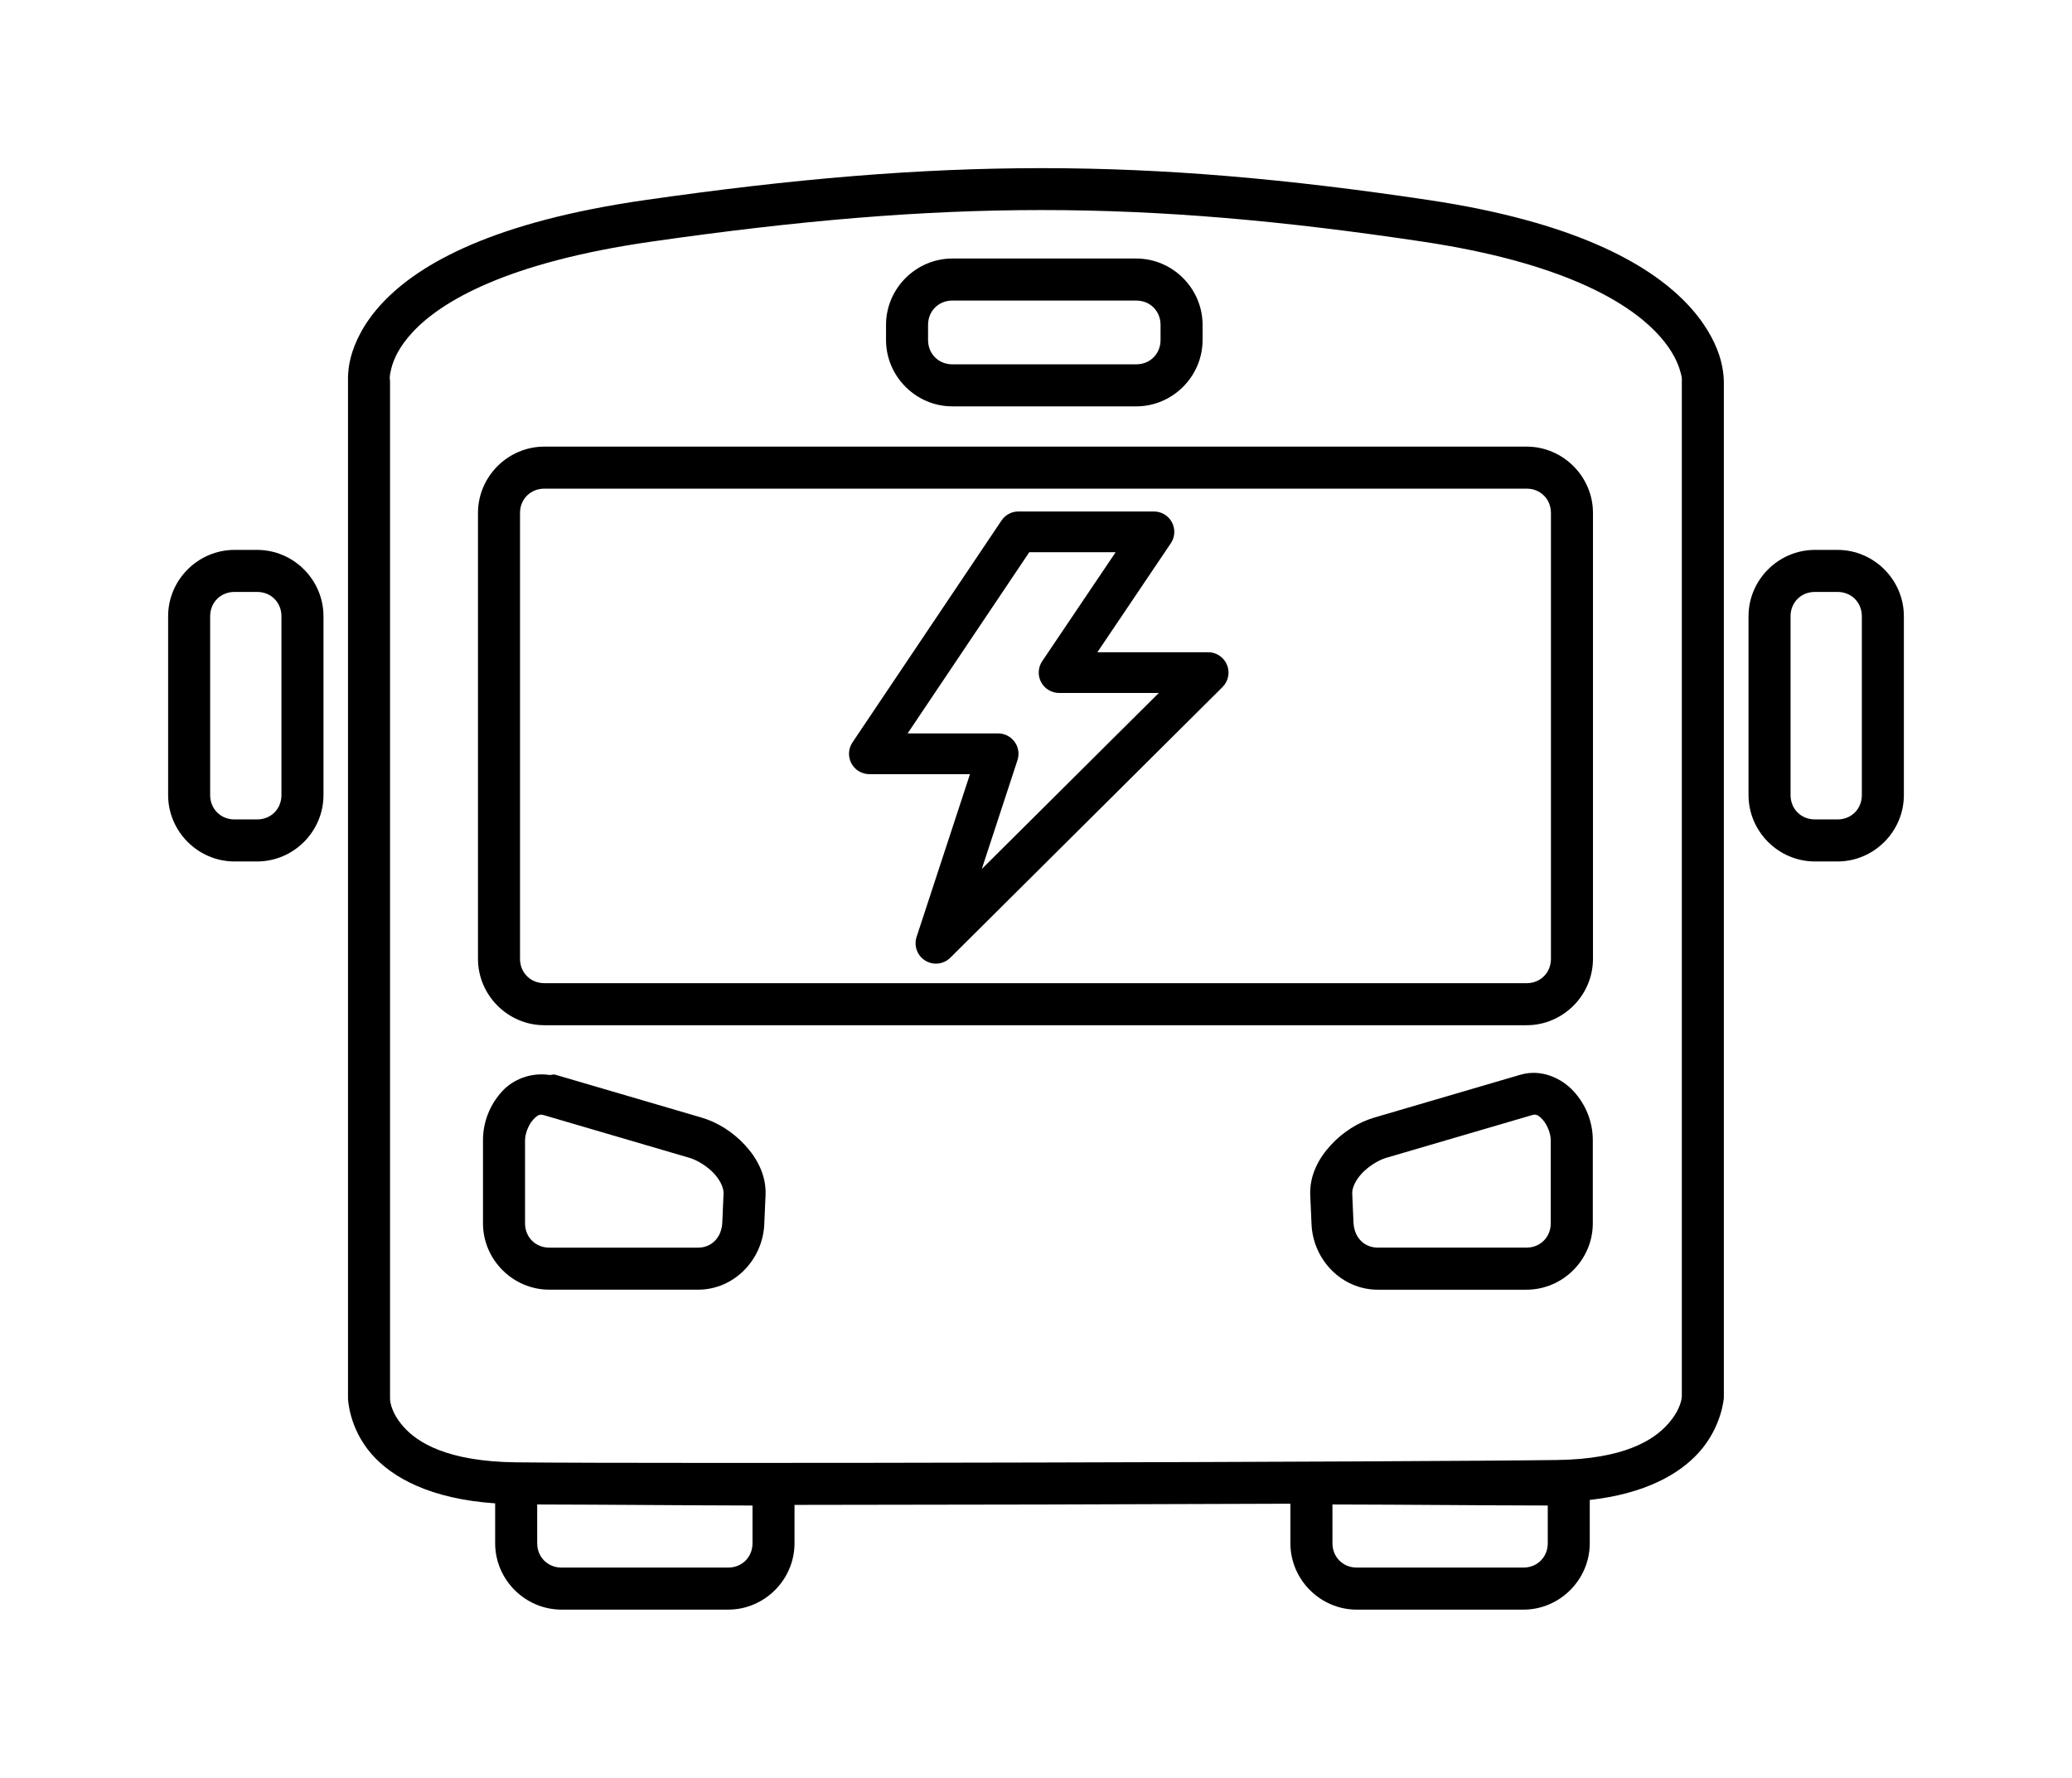
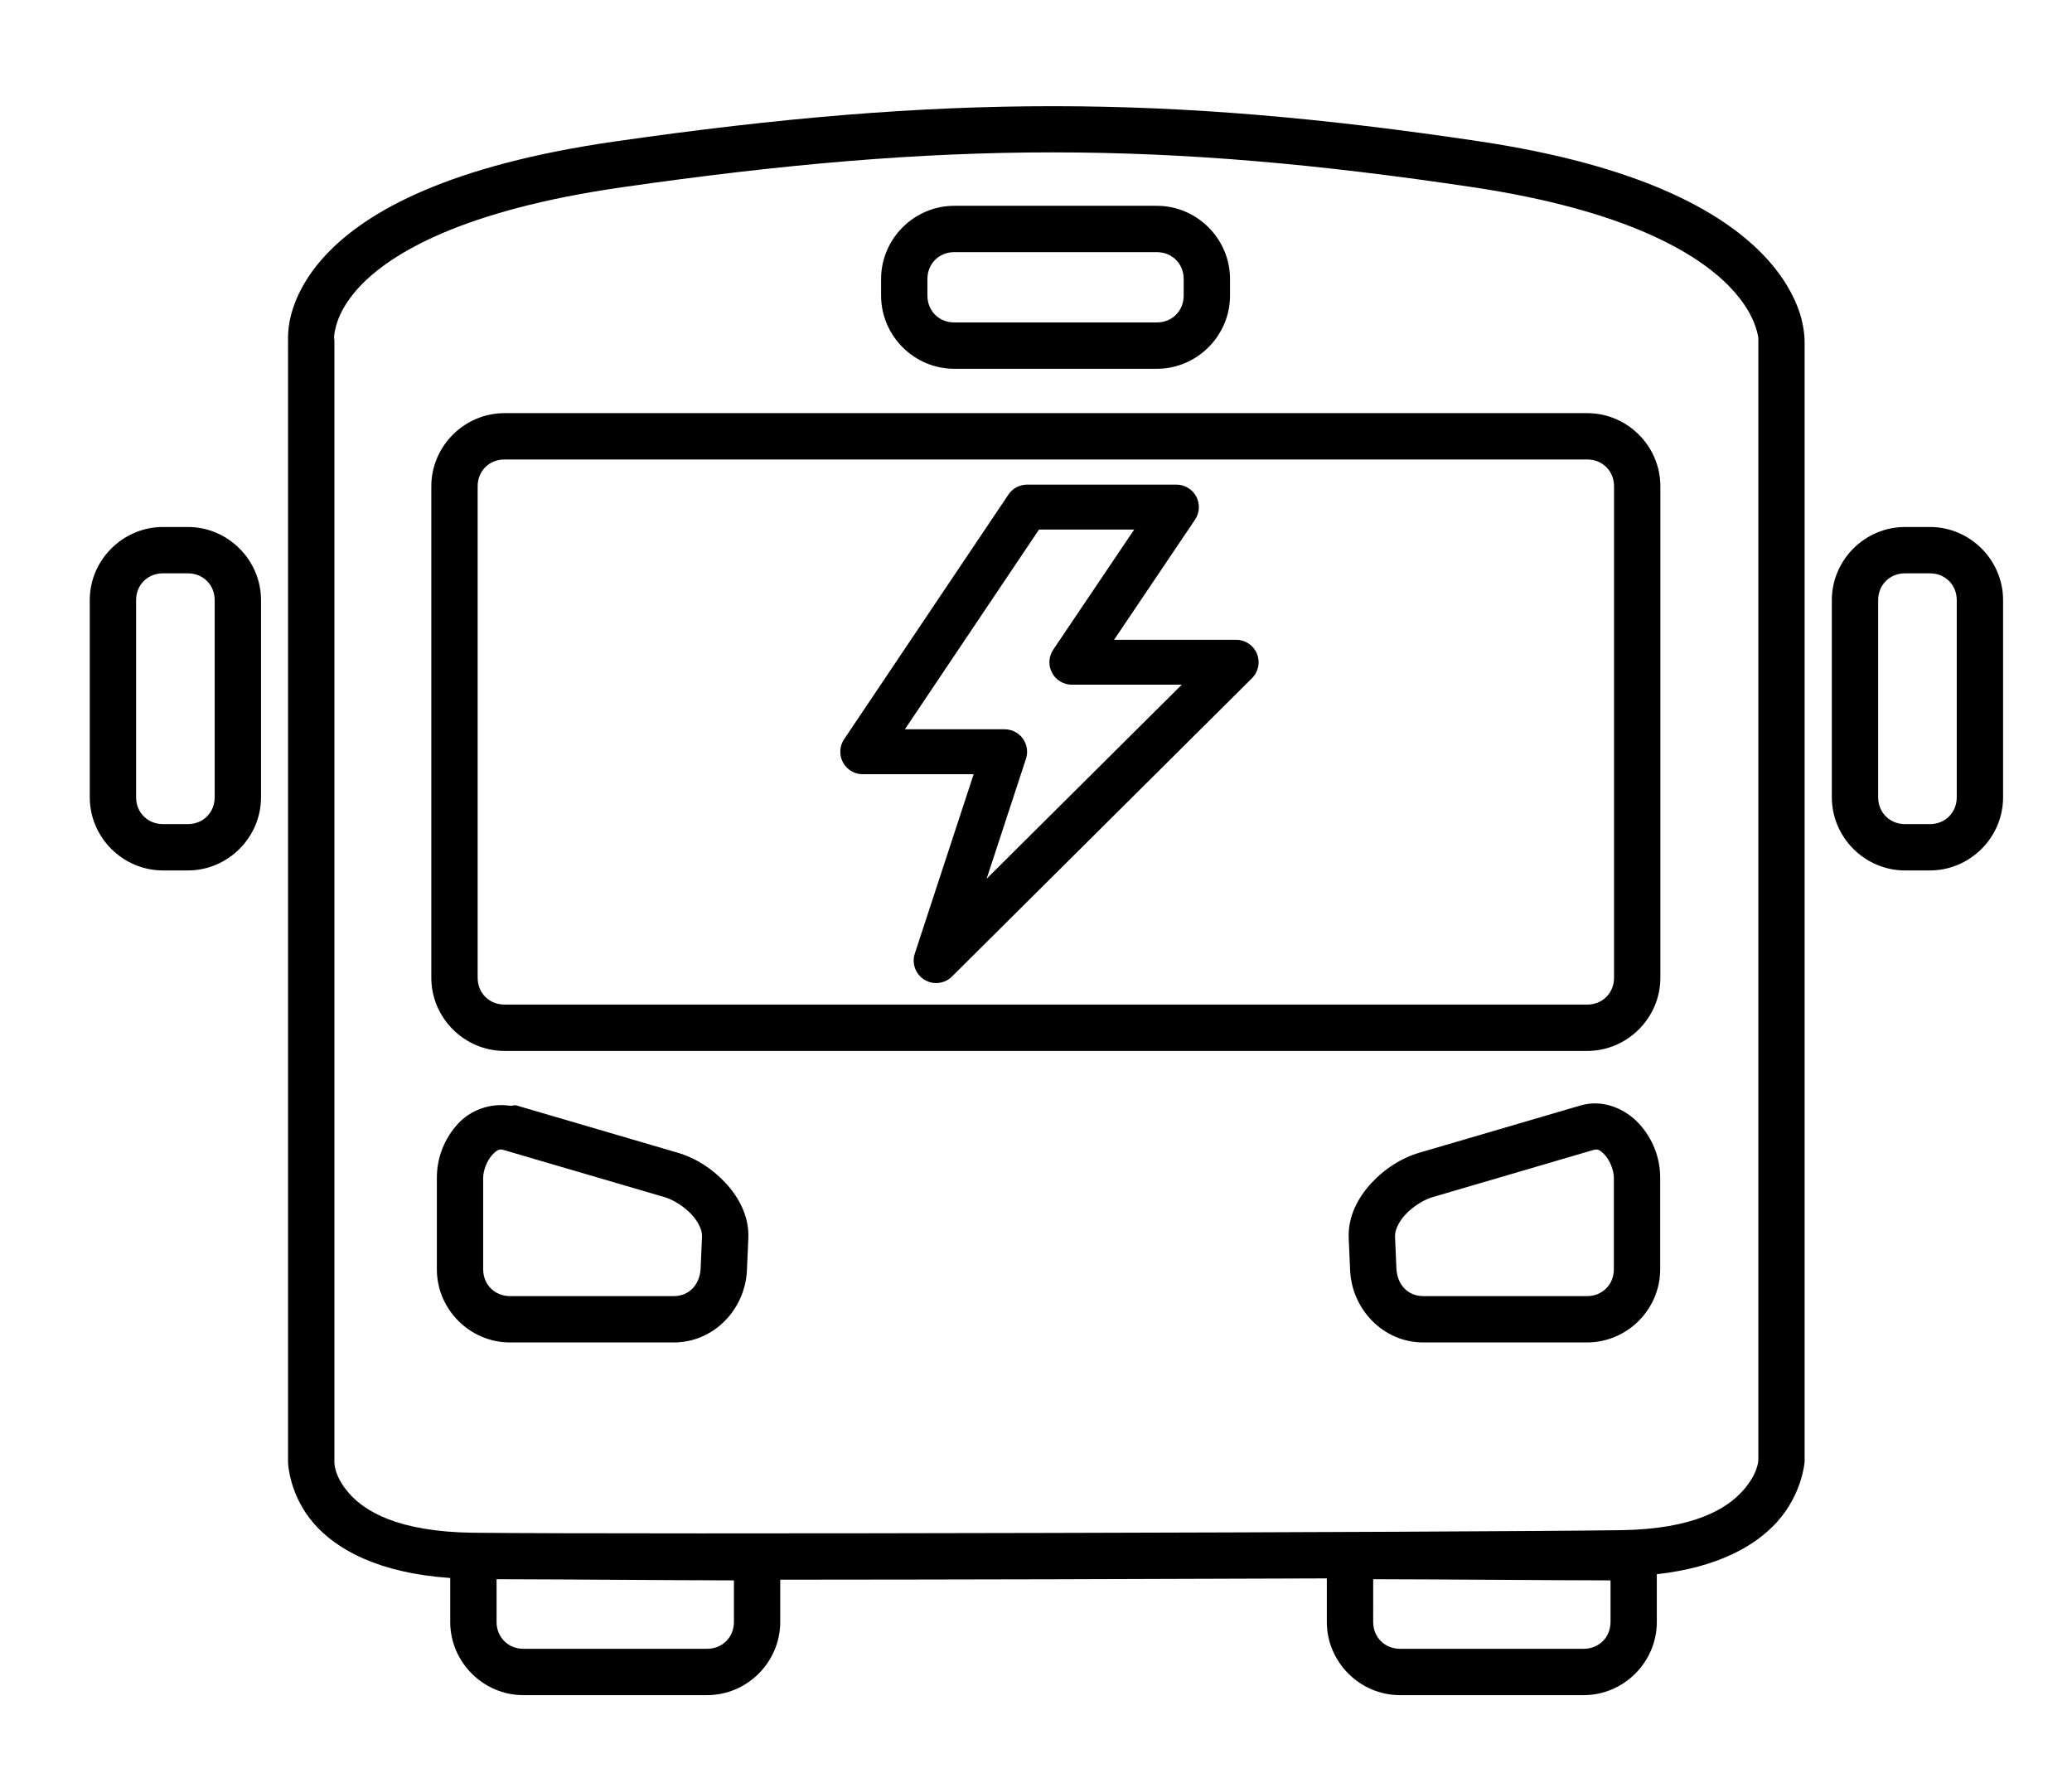
<svg xmlns="http://www.w3.org/2000/svg" id="svg8" xml:space="preserve" style="fill:#000000" viewBox="0 0 123.24 105.727" y="0px" x="0px" version="1.1" width="123.24" height="105.727">
  <defs id="defs12" />
-   <path style="color:#000000;font-style:normal;font-variant:normal;font-weight:normal;font-stretch:normal;font-size:medium;line-height:normal;font-family:sans-serif;font-variant-ligatures:normal;font-variant-position:normal;font-variant-caps:normal;font-variant-numeric:normal;font-variant-alternates:normal;font-feature-settings:normal;text-indent:0;text-align:start;text-decoration:none;text-decoration-line:none;text-decoration-style:solid;text-decoration-color:#000000;letter-spacing:normal;word-spacing:normal;text-transform:none;writing-mode:lr-tb;direction:ltr;text-orientation:mixed;dominant-baseline:auto;baseline-shift:baseline;text-anchor:start;white-space:normal;shape-padding:0;clip-rule:nonzero;display:inline;overflow:visible;visibility:visible;opacity:1;isolation:auto;mix-blend-mode:normal;color-interpolation:sRGB;color-interpolation-filters:linearRGB;solid-color:#000000;solid-opacity:1;vector-effect:none;fill:#000000;fill-opacity:1;fill-rule:nonzero;stroke:none;stroke-width:2.5;stroke-linecap:butt;stroke-linejoin:miter;stroke-miterlimit:4;stroke-dasharray:none;stroke-dashoffset:0;stroke-opacity:1;color-rendering:auto;image-rendering:auto;shape-rendering:auto;text-rendering:auto;enable-background:accumulate" d="m 61.969,10 c -7.339,-8.54e-4 -14.775,0.631 -23.602,1.898 -8.953,1.285 -13.392,3.742 -15.621,6.117 -1.115,1.188 -1.652,2.353 -1.885,3.244 -0.232,0.891 -0.148,1.629 -0.148,1.629 L 20.699,22.717 v 60.447 c 7e-5,0.003 0.041,1.755 1.402,3.312 1.234,1.412 3.508,2.665 7.35,2.93 v 2.373 c 0,2.165 1.782,3.947 3.947,3.947 h 9.914 c 2.165,0 3.945,-1.782 3.945,-3.947 V 89.498 c 9.402,-0.006 20.21,-0.032 29.494,-0.07 v 2.352 c 0,2.165 1.782,3.947 3.947,3.947 h 9.912 c 2.165,0 3.947,-1.782 3.947,-3.947 V 89.203 c 3.3,-0.368 5.336,-1.539 6.494,-2.828 1.367,-1.522 1.479,-3.23 1.479,-3.23 l 0.002,-0.027 V 22.646 l -0.002,0.059 c 0,0 0.015,-0.721 -0.273,-1.586 -0.288,-0.865 -0.879,-1.994 -2.018,-3.158 -2.277,-2.328 -6.676,-4.779 -15.246,-6.062 C 76.55,10.634 69.308,10.001 61.969,10 Z m -0.004,2.492 c 7.199,6.62e-4 14.302,0.627 22.66,1.879 8.232,1.233 12.069,3.539 13.828,5.338 0.88,0.899 1.259,1.676 1.434,2.201 0.175,0.525 0.148,0.678 0.148,0.678 l -0.002,0.029 v 60.422 c 2e-5,0.003 0.005,0.726 -0.84,1.666 -0.846,0.943 -2.595,2.067 -6.568,2.123 -8.377,0.118 -53.213,0.235 -61.91,0.139 -0.005,-5.4e-5 -0.009,5.8e-5 -0.014,0 -4.132,-0.048 -5.894,-1.193 -6.717,-2.135 -0.824,-0.943 -0.785,-1.668 -0.785,-1.668 V 22.631 l -0.012,-0.086 c 0,0 -0.04,-0.145 0.094,-0.656 0.133,-0.511 0.45,-1.27 1.287,-2.162 1.675,-1.785 5.533,-4.116 14.154,-5.354 8.748,-1.256 16.043,-1.882 23.242,-1.881 z M 31.951,89.473 c 4.528,0.009 8.431,0.053 12.807,0.062 v 2.244 c 0,0.823 -0.622,1.447 -1.445,1.447 h -9.914 c -0.823,0 -1.447,-0.624 -1.447,-1.447 z m 47.301,0 c 4.528,0.009 8.431,0.053 12.807,0.062 v 2.244 c 0,0.823 -0.624,1.447 -1.447,1.447 h -9.912 c -0.823,0 -1.447,-0.624 -1.447,-1.447 z" id="path817" />
-   <path style="color:#000000;font-style:normal;font-variant:normal;font-weight:normal;font-stretch:normal;font-size:medium;line-height:normal;font-family:sans-serif;font-variant-ligatures:normal;font-variant-position:normal;font-variant-caps:normal;font-variant-numeric:normal;font-variant-alternates:normal;font-feature-settings:normal;text-indent:0;text-align:start;text-decoration:none;text-decoration-line:none;text-decoration-style:solid;text-decoration-color:#000000;letter-spacing:normal;word-spacing:normal;text-transform:none;writing-mode:lr-tb;direction:ltr;text-orientation:mixed;dominant-baseline:auto;baseline-shift:baseline;text-anchor:start;white-space:normal;shape-padding:0;clip-rule:nonzero;display:inline;overflow:visible;visibility:visible;opacity:1;isolation:auto;mix-blend-mode:normal;color-interpolation:sRGB;color-interpolation-filters:linearRGB;solid-color:#000000;solid-opacity:1;vector-effect:none;fill:#000000;fill-opacity:1;fill-rule:nonzero;stroke:none;stroke-width:2.5;stroke-linecap:round;stroke-linejoin:miter;stroke-miterlimit:4;stroke-dasharray:none;stroke-dashoffset:0;stroke-opacity:1;paint-order:fill markers stroke;color-rendering:auto;image-rendering:auto;shape-rendering:auto;text-rendering:auto;enable-background:accumulate" d="M 13.947,32.703 C 11.782,32.703 10,34.484 10,36.648 V 47.285 c 0,2.165 1.782,3.947 3.947,3.947 h 1.348 c 2.165,0 3.945,-1.782 3.945,-3.947 V 36.648 c 0,-2.165 -1.781,-3.945 -3.945,-3.945 z m 0,2.5 h 1.348 c 0.823,0 1.445,0.622 1.445,1.445 V 47.285 c 0,0.823 -0.622,1.447 -1.445,1.447 H 13.947 C 13.124,48.732 12.5,48.108 12.5,47.285 V 36.648 c 0,-0.823 0.624,-1.445 1.447,-1.445 z" id="rect848" />
-   <path style="color:#000000;font-style:normal;font-variant:normal;font-weight:normal;font-stretch:normal;font-size:medium;line-height:normal;font-family:sans-serif;font-variant-ligatures:normal;font-variant-position:normal;font-variant-caps:normal;font-variant-numeric:normal;font-variant-alternates:normal;font-feature-settings:normal;text-indent:0;text-align:start;text-decoration:none;text-decoration-line:none;text-decoration-style:solid;text-decoration-color:#000000;letter-spacing:normal;word-spacing:normal;text-transform:none;writing-mode:lr-tb;direction:ltr;text-orientation:mixed;dominant-baseline:auto;baseline-shift:baseline;text-anchor:start;white-space:normal;shape-padding:0;clip-rule:nonzero;display:inline;overflow:visible;visibility:visible;opacity:1;isolation:auto;mix-blend-mode:normal;color-interpolation:sRGB;color-interpolation-filters:linearRGB;solid-color:#000000;solid-opacity:1;vector-effect:none;fill:#000000;fill-opacity:1;fill-rule:nonzero;stroke:none;stroke-width:2.5;stroke-linecap:round;stroke-linejoin:miter;stroke-miterlimit:4;stroke-dasharray:none;stroke-dashoffset:0;stroke-opacity:1;paint-order:fill markers stroke;color-rendering:auto;image-rendering:auto;shape-rendering:auto;text-rendering:auto;enable-background:accumulate" d="M 107.947,32.703 C 105.782,32.703 104,34.484 104,36.648 V 47.285 c 0,2.165 1.782,3.947 3.947,3.947 h 1.348 c 2.165,0 3.945,-1.782 3.945,-3.947 V 36.648 c 0,-2.165 -1.781,-3.945 -3.945,-3.945 z m 0,2.5 h 1.348 c 0.823,0 1.445,0.622 1.445,1.445 V 47.285 c 0,0.823 -0.622,1.447 -1.445,1.447 h -1.348 c -0.823,0 -1.447,-0.624 -1.447,-1.447 V 36.648 c 0,-0.823 0.624,-1.445 1.447,-1.445 z" id="rect850" />
-   <path style="color:#000000;font-style:normal;font-variant:normal;font-weight:normal;font-stretch:normal;font-size:medium;line-height:normal;font-family:sans-serif;font-variant-ligatures:normal;font-variant-position:normal;font-variant-caps:normal;font-variant-numeric:normal;font-variant-alternates:normal;font-feature-settings:normal;text-indent:0;text-align:start;text-decoration:none;text-decoration-line:none;text-decoration-style:solid;text-decoration-color:#000000;letter-spacing:normal;word-spacing:normal;text-transform:none;writing-mode:lr-tb;direction:ltr;text-orientation:mixed;dominant-baseline:auto;baseline-shift:baseline;text-anchor:start;white-space:normal;shape-padding:0;clip-rule:nonzero;display:inline;overflow:visible;visibility:visible;opacity:1;isolation:auto;mix-blend-mode:normal;color-interpolation:sRGB;color-interpolation-filters:linearRGB;solid-color:#000000;solid-opacity:1;vector-effect:none;fill:#000000;fill-opacity:1;fill-rule:nonzero;stroke:none;stroke-width:2.5;stroke-linecap:round;stroke-linejoin:miter;stroke-miterlimit:4;stroke-dasharray:none;stroke-dashoffset:0;stroke-opacity:1;paint-order:fill markers stroke;color-rendering:auto;image-rendering:auto;shape-rendering:auto;text-rendering:auto;enable-background:accumulate" d="m 32.377,26.561 c -2.165,0 -3.947,1.781 -3.947,3.945 v 26.518 c 0,2.165 1.782,3.947 3.947,3.947 h 58.426 c 2.165,0 3.945,-1.782 3.945,-3.947 V 30.506 c 0,-2.165 -1.781,-3.945 -3.945,-3.945 z m 0,2.5 h 58.426 c 0.823,0 1.445,0.622 1.445,1.445 v 26.518 c 0,0.823 -0.622,1.447 -1.445,1.447 H 32.377 c -0.823,0 -1.447,-0.624 -1.447,-1.447 V 30.506 c 0,-0.823 0.624,-1.445 1.447,-1.445 z" id="rect852" />
-   <path style="color:#000000;font-style:normal;font-variant:normal;font-weight:normal;font-stretch:normal;font-size:medium;line-height:normal;font-family:sans-serif;font-variant-ligatures:normal;font-variant-position:normal;font-variant-caps:normal;font-variant-numeric:normal;font-variant-alternates:normal;font-feature-settings:normal;text-indent:0;text-align:start;text-decoration:none;text-decoration-line:none;text-decoration-style:solid;text-decoration-color:#000000;letter-spacing:normal;word-spacing:normal;text-transform:none;writing-mode:lr-tb;direction:ltr;text-orientation:mixed;dominant-baseline:auto;baseline-shift:baseline;text-anchor:start;white-space:normal;shape-padding:0;clip-rule:nonzero;display:inline;overflow:visible;visibility:visible;opacity:1;isolation:auto;mix-blend-mode:normal;color-interpolation:sRGB;color-interpolation-filters:linearRGB;solid-color:#000000;solid-opacity:1;vector-effect:none;fill:#000000;fill-opacity:1;fill-rule:nonzero;stroke:none;stroke-width:2.423;stroke-linecap:butt;stroke-linejoin:round;stroke-miterlimit:4;stroke-dasharray:none;stroke-dashoffset:0;stroke-opacity:1;color-rendering:auto;image-rendering:auto;shape-rendering:auto;text-rendering:auto;enable-background:accumulate" d="m 60.576,30.418 a 1.212,1.212 0 0 0 -1.006,0.535 L 50.703,44.154 a 1.212,1.212 0 0 0 1.004,1.887 h 5.986 l -3.176,9.68 a 1.212,1.212 0 0 0 2.006,1.236 L 72.715,40.859 a 1.212,1.212 0 0 0 -0.854,-2.07 h -6.59 l 4.369,-6.482 a 1.212,1.212 0 0 0 -1.004,-1.889 z m 0.645,2.422 h 5.137 l -4.369,6.482 a 1.212,1.212 0 0 0 1.006,1.889 h 5.93 l -10.529,10.469 2.123,-6.473 a 1.212,1.212 0 0 0 -1.152,-1.59 h -5.383 z" id="path854" />
-   <path style="color:#000000;font-style:normal;font-variant:normal;font-weight:normal;font-stretch:normal;font-size:medium;line-height:normal;font-family:sans-serif;font-variant-ligatures:normal;font-variant-position:normal;font-variant-caps:normal;font-variant-numeric:normal;font-variant-alternates:normal;font-feature-settings:normal;text-indent:0;text-align:start;text-decoration:none;text-decoration-line:none;text-decoration-style:solid;text-decoration-color:#000000;letter-spacing:normal;word-spacing:normal;text-transform:none;writing-mode:lr-tb;direction:ltr;text-orientation:mixed;dominant-baseline:auto;baseline-shift:baseline;text-anchor:start;white-space:normal;shape-padding:0;clip-rule:nonzero;display:inline;overflow:visible;visibility:visible;opacity:1;isolation:auto;mix-blend-mode:normal;color-interpolation:sRGB;color-interpolation-filters:linearRGB;solid-color:#000000;solid-opacity:1;vector-effect:none;fill:#000000;fill-opacity:1;fill-rule:nonzero;stroke:none;stroke-width:2.5;stroke-linecap:round;stroke-linejoin:miter;stroke-miterlimit:4;stroke-dasharray:none;stroke-dashoffset:0;stroke-opacity:1;paint-order:fill markers stroke;color-rendering:auto;image-rendering:auto;shape-rendering:auto;text-rendering:auto;enable-background:accumulate" d="m 56.645,15.375 c -2.165,0 -3.945,1.782 -3.945,3.947 v 0.898 c 0,2.165 1.781,3.947 3.945,3.947 h 10.938 c 2.165,0 3.945,-1.782 3.945,-3.947 v -0.898 c 0,-2.165 -1.781,-3.947 -3.945,-3.947 z m 0,2.5 h 10.938 c 0.823,0 1.445,0.624 1.445,1.447 v 0.898 c 0,0.823 -0.622,1.447 -1.445,1.447 h -10.938 c -0.823,0 -1.445,-0.624 -1.445,-1.447 v -0.898 c 0,-0.823 0.622,-1.447 1.445,-1.447 z" id="rect856" />
-   <path style="color:#000000;font-style:normal;font-variant:normal;font-weight:normal;font-stretch:normal;font-size:medium;line-height:normal;font-family:sans-serif;font-variant-ligatures:normal;font-variant-position:normal;font-variant-caps:normal;font-variant-numeric:normal;font-variant-alternates:normal;font-feature-settings:normal;text-indent:0;text-align:start;text-decoration:none;text-decoration-line:none;text-decoration-style:solid;text-decoration-color:#000000;letter-spacing:normal;word-spacing:normal;text-transform:none;writing-mode:lr-tb;direction:ltr;text-orientation:mixed;dominant-baseline:auto;baseline-shift:baseline;text-anchor:start;white-space:normal;shape-padding:0;clip-rule:nonzero;display:inline;overflow:visible;visibility:visible;opacity:1;isolation:auto;mix-blend-mode:normal;color-interpolation:sRGB;color-interpolation-filters:linearRGB;solid-color:#000000;solid-opacity:1;vector-effect:none;fill:#000000;fill-opacity:1;fill-rule:nonzero;stroke:none;stroke-width:2.5;stroke-linecap:round;stroke-linejoin:miter;stroke-miterlimit:4;stroke-dasharray:none;stroke-dashoffset:0;stroke-opacity:1;paint-order:fill markers stroke;color-rendering:auto;image-rendering:auto;shape-rendering:auto;text-rendering:auto;enable-background:accumulate" d="m 33.027,63.914 c -0.125,-0.037 -0.237,0.032 -0.361,0.014 -1.095,-0.161 -2.15,0.265 -2.797,0.971 -0.721,0.786 -1.141,1.811 -1.141,2.91 v 4.945 c 0,2.165 1.782,3.945 3.947,3.945 h 8.838 c 2.166,0 3.854,-1.794 3.945,-3.891 l 0.076,-1.725 c 0.052,-1.196 -0.514,-2.217 -1.23,-2.99 -0.717,-0.773 -1.613,-1.347 -2.588,-1.633 z m -0.703,2.398 8.689,2.547 c 0.459,0.135 1.055,0.5 1.457,0.934 0.402,0.434 0.579,0.887 0.566,1.184 l -0.074,1.723 c -0.039,0.888 -0.627,1.5 -1.449,1.5 H 32.676 c -0.823,0 -1.447,-0.622 -1.447,-1.445 v -4.945 c 0,-0.395 0.213,-0.927 0.482,-1.221 0.269,-0.294 0.408,-0.335 0.613,-0.275 z" id="rect858" />
-   <path style="color:#000000;font-style:normal;font-variant:normal;font-weight:normal;font-stretch:normal;font-size:medium;line-height:normal;font-family:sans-serif;font-variant-ligatures:normal;font-variant-position:normal;font-variant-caps:normal;font-variant-numeric:normal;font-variant-alternates:normal;font-feature-settings:normal;text-indent:0;text-align:start;text-decoration:none;text-decoration-line:none;text-decoration-style:solid;text-decoration-color:#000000;letter-spacing:normal;word-spacing:normal;text-transform:none;writing-mode:lr-tb;direction:ltr;text-orientation:mixed;dominant-baseline:auto;baseline-shift:baseline;text-anchor:start;white-space:normal;shape-padding:0;clip-rule:nonzero;display:inline;overflow:visible;visibility:visible;opacity:1;isolation:auto;mix-blend-mode:normal;color-interpolation:sRGB;color-interpolation-filters:linearRGB;solid-color:#000000;solid-opacity:1;vector-effect:none;fill:#000000;fill-opacity:1;fill-rule:nonzero;stroke:none;stroke-width:2.5;stroke-linecap:round;stroke-linejoin:miter;stroke-miterlimit:4;stroke-dasharray:none;stroke-dashoffset:0;stroke-opacity:1;paint-order:fill markers stroke;color-rendering:auto;image-rendering:auto;shape-rendering:auto;text-rendering:auto;enable-background:accumulate" d="M 90.439,63.914 81.75,66.461 c -0.974,0.286 -1.871,0.859 -2.588,1.633 -0.717,0.773 -1.282,1.794 -1.23,2.99 l 0.076,1.725 c 0.091,2.097 1.78,3.891 3.945,3.891 h 8.838 c 2.165,0 3.947,-1.781 3.947,-3.945 v -4.945 c 0,-1.099 -0.42,-2.124 -1.141,-2.91 -0.721,-0.786 -1.929,-1.345 -3.158,-0.984 z m 0.703,2.398 c 0.205,-0.06 0.344,-0.018 0.613,0.275 0.269,0.294 0.482,0.826 0.482,1.221 v 4.945 c 0,0.823 -0.624,1.445 -1.447,1.445 h -8.838 c -0.822,0 -1.411,-0.612 -1.449,-1.5 l -0.074,-1.723 c -0.013,-0.296 0.164,-0.75 0.566,-1.184 0.402,-0.434 0.998,-0.799 1.457,-0.934 z" id="path861" />
+   <path style="color:#000000;font-style:normal;font-variant:normal;font-weight:normal;font-stretch:normal;font-size:medium;line-height:normal;font-family:sans-serif;font-variant-ligatures:normal;font-variant-position:normal;font-variant-caps:normal;font-variant-numeric:normal;font-variant-alternates:normal;font-feature-settings:normal;text-indent:0;text-align:start;text-decoration:none;text-decoration-line:none;text-decoration-style:solid;text-decoration-color:#000000;letter-spacing:normal;word-spacing:normal;text-transform:none;writing-mode:lr-tb;direction:ltr;text-orientation:mixed;dominant-baseline:auto;baseline-shift:baseline;text-anchor:start;white-space:normal;shape-padding:0;clip-rule:nonzero;display:inline;overflow:visible;visibility:visible;opacity:1;isolation:auto;mix-blend-mode:normal;color-interpolation:sRGB;color-interpolation-filters:linearRGB;solid-color:#000000;solid-opacity:1;vector-effect:none;fill:#000000;fill-opacity:1;fill-rule:nonzero;stroke:none;stroke-width:2.756;stroke-linecap:butt;stroke-linejoin:miter;stroke-miterlimit:4;stroke-dasharray:none;stroke-dashoffset:0;stroke-opacity:1;color-rendering:auto;image-rendering:auto;shape-rendering:auto;text-rendering:auto;enable-background:accumulate" d="M 62.624,6.315 C 54.534,6.314 46.337,7.011 36.608,8.408 26.74,9.824 21.846,12.532 19.389,15.151 c -1.229,1.309 -1.822,2.594 -2.078,3.576 -0.256,0.982 -0.164,1.796 -0.164,1.796 l -0.015,-0.189 v 66.631 c 7.7e-5,0.003 0.045,1.934 1.546,3.651 1.36,1.556 3.867,2.938 8.101,3.229 v 2.616 c 0,2.386 1.965,4.351 4.351,4.351 h 10.928 c 2.386,0 4.349,-1.965 4.349,-4.351 v -2.515 c 10.364,-0.006 22.278,-0.035 32.511,-0.077 v 2.592 c 0,2.386 1.965,4.351 4.351,4.351 h 10.926 c 2.386,0 4.351,-1.965 4.351,-4.351 v -2.84 c 3.637,-0.406 5.882,-1.696 7.158,-3.117 1.507,-1.678 1.63,-3.561 1.63,-3.561 l 0.002,-0.03 V 20.255 l -0.002,0.065 c 0,0 0.017,-0.794 -0.301,-1.748 -0.318,-0.954 -0.969,-2.198 -2.224,-3.481 C 102.301,12.525 97.452,9.823 88.005,8.408 78.697,7.014 70.714,6.316 62.624,6.315 Z m -0.004,2.747 c 7.935,7.3e-4 15.765,0.691 24.978,2.071 9.074,1.359 13.303,3.901 15.243,5.884 0.97,0.991 1.387,1.848 1.58,2.426 0.193,0.579 0.164,0.747 0.164,0.747 l -0.002,0.032 v 66.603 c 2e-5,0.004 0.006,0.8 -0.926,1.836 -0.933,1.039 -2.86,2.278 -7.24,2.34 -9.234,0.13 -58.656,0.259 -68.243,0.153 -0.005,-6e-5 -0.01,6.5e-5 -0.015,0 -4.554,-0.053 -6.497,-1.315 -7.404,-2.353 -0.908,-1.039 -0.865,-1.839 -0.865,-1.839 V 20.238 l -0.013,-0.095 c 0,0 -0.044,-0.16 0.103,-0.723 0.147,-0.564 0.496,-1.4 1.419,-2.383 1.846,-1.967 6.099,-4.537 15.602,-5.901 C 46.643,9.751 54.685,9.061 62.62,9.062 Z M 29.536,93.918 c 4.991,0.01 9.294,0.059 14.117,0.069 v 2.474 c 0,0.907 -0.686,1.595 -1.593,1.595 H 31.131 c -0.907,0 -1.595,-0.688 -1.595,-1.595 z m 52.14,0 c 4.991,0.01 9.294,0.059 14.117,0.069 v 2.474 c 0,0.907 -0.688,1.595 -1.595,1.595 H 83.27 c -0.907,0 -1.595,-0.688 -1.595,-1.595 z" id="path817" />
+   <path style="color:#000000;font-style:normal;font-variant:normal;font-weight:normal;font-stretch:normal;font-size:medium;line-height:normal;font-family:sans-serif;font-variant-ligatures:normal;font-variant-position:normal;font-variant-caps:normal;font-variant-numeric:normal;font-variant-alternates:normal;font-feature-settings:normal;text-indent:0;text-align:start;text-decoration:none;text-decoration-line:none;text-decoration-style:solid;text-decoration-color:#000000;letter-spacing:normal;word-spacing:normal;text-transform:none;writing-mode:lr-tb;direction:ltr;text-orientation:mixed;dominant-baseline:auto;baseline-shift:baseline;text-anchor:start;white-space:normal;shape-padding:0;clip-rule:nonzero;display:inline;overflow:visible;visibility:visible;opacity:1;isolation:auto;mix-blend-mode:normal;color-interpolation:sRGB;color-interpolation-filters:linearRGB;solid-color:#000000;solid-opacity:1;vector-effect:none;fill:#000000;fill-opacity:1;fill-rule:nonzero;stroke:none;stroke-width:2.756;stroke-linecap:round;stroke-linejoin:miter;stroke-miterlimit:4;stroke-dasharray:none;stroke-dashoffset:0;stroke-opacity:1;paint-order:fill markers stroke;color-rendering:auto;image-rendering:auto;shape-rendering:auto;text-rendering:auto;enable-background:accumulate" d="m 9.69,31.341 c -2.386,0 -4.351,1.963 -4.351,4.349 v 11.725 c 0,2.386 1.965,4.351 4.351,4.351 h 1.486 c 2.386,0 4.349,-1.965 4.349,-4.351 V 35.69 c 0,-2.386 -1.963,-4.349 -4.349,-4.349 z m 0,2.756 h 1.486 c 0.907,0 1.593,0.686 1.593,1.593 v 11.725 c 0,0.907 -0.686,1.595 -1.593,1.595 H 9.69 c -0.907,0 -1.595,-0.688 -1.595,-1.595 V 35.69 c 0,-0.907 0.688,-1.593 1.595,-1.593 z" id="rect848" />
+   <path style="color:#000000;font-style:normal;font-variant:normal;font-weight:normal;font-stretch:normal;font-size:medium;line-height:normal;font-family:sans-serif;font-variant-ligatures:normal;font-variant-position:normal;font-variant-caps:normal;font-variant-numeric:normal;font-variant-alternates:normal;font-feature-settings:normal;text-indent:0;text-align:start;text-decoration:none;text-decoration-line:none;text-decoration-style:solid;text-decoration-color:#000000;letter-spacing:normal;word-spacing:normal;text-transform:none;writing-mode:lr-tb;direction:ltr;text-orientation:mixed;dominant-baseline:auto;baseline-shift:baseline;text-anchor:start;white-space:normal;shape-padding:0;clip-rule:nonzero;display:inline;overflow:visible;visibility:visible;opacity:1;isolation:auto;mix-blend-mode:normal;color-interpolation:sRGB;color-interpolation-filters:linearRGB;solid-color:#000000;solid-opacity:1;vector-effect:none;fill:#000000;fill-opacity:1;fill-rule:nonzero;stroke:none;stroke-width:2.756;stroke-linecap:round;stroke-linejoin:miter;stroke-miterlimit:4;stroke-dasharray:none;stroke-dashoffset:0;stroke-opacity:1;paint-order:fill markers stroke;color-rendering:auto;image-rendering:auto;shape-rendering:auto;text-rendering:auto;enable-background:accumulate" d="m 113.306,31.341 c -2.386,0 -4.351,1.963 -4.351,4.349 v 11.725 c 0,2.386 1.965,4.351 4.351,4.351 h 1.486 c 2.386,0 4.349,-1.965 4.349,-4.351 V 35.69 c 0,-2.386 -1.963,-4.349 -4.349,-4.349 z m 0,2.756 h 1.486 c 0.907,0 1.593,0.686 1.593,1.593 v 11.725 c 0,0.907 -0.686,1.595 -1.593,1.595 h -1.486 c -0.907,0 -1.595,-0.688 -1.595,-1.595 V 35.69 c 0,-0.907 0.688,-1.593 1.595,-1.593 z" id="rect850" />
+   <path style="color:#000000;font-style:normal;font-variant:normal;font-weight:normal;font-stretch:normal;font-size:medium;line-height:normal;font-family:sans-serif;font-variant-ligatures:normal;font-variant-position:normal;font-variant-caps:normal;font-variant-numeric:normal;font-variant-alternates:normal;font-feature-settings:normal;text-indent:0;text-align:start;text-decoration:none;text-decoration-line:none;text-decoration-style:solid;text-decoration-color:#000000;letter-spacing:normal;word-spacing:normal;text-transform:none;writing-mode:lr-tb;direction:ltr;text-orientation:mixed;dominant-baseline:auto;baseline-shift:baseline;text-anchor:start;white-space:normal;shape-padding:0;clip-rule:nonzero;display:inline;overflow:visible;visibility:visible;opacity:1;isolation:auto;mix-blend-mode:normal;color-interpolation:sRGB;color-interpolation-filters:linearRGB;solid-color:#000000;solid-opacity:1;vector-effect:none;fill:#000000;fill-opacity:1;fill-rule:nonzero;stroke:none;stroke-width:2.756;stroke-linecap:round;stroke-linejoin:miter;stroke-miterlimit:4;stroke-dasharray:none;stroke-dashoffset:0;stroke-opacity:1;paint-order:fill markers stroke;color-rendering:auto;image-rendering:auto;shape-rendering:auto;text-rendering:auto;enable-background:accumulate" d="m 30.005,24.57 c -2.386,0 -4.351,1.963 -4.351,4.349 v 29.23 c 0,2.386 1.965,4.351 4.351,4.351 h 64.403 c 2.386,0 4.349,-1.965 4.349,-4.351 V 28.919 c 0,-2.386 -1.963,-4.349 -4.349,-4.349 z m 0,2.756 h 64.403 c 0.907,0 1.593,0.686 1.593,1.593 v 29.23 c 0,0.907 -0.686,1.595 -1.593,1.595 H 30.005 c -0.907,0 -1.595,-0.688 -1.595,-1.595 V 28.919 c 0,-0.907 0.688,-1.593 1.595,-1.593 z" id="rect852" />
+   <path style="color:#000000;font-style:normal;font-variant:normal;font-weight:normal;font-stretch:normal;font-size:medium;line-height:normal;font-family:sans-serif;font-variant-ligatures:normal;font-variant-position:normal;font-variant-caps:normal;font-variant-numeric:normal;font-variant-alternates:normal;font-feature-settings:normal;text-indent:0;text-align:start;text-decoration:none;text-decoration-line:none;text-decoration-style:solid;text-decoration-color:#000000;letter-spacing:normal;word-spacing:normal;text-transform:none;writing-mode:lr-tb;direction:ltr;text-orientation:mixed;dominant-baseline:auto;baseline-shift:baseline;text-anchor:start;white-space:normal;shape-padding:0;clip-rule:nonzero;display:inline;overflow:visible;visibility:visible;opacity:1;isolation:auto;mix-blend-mode:normal;color-interpolation:sRGB;color-interpolation-filters:linearRGB;solid-color:#000000;solid-opacity:1;vector-effect:none;fill:#000000;fill-opacity:1;fill-rule:nonzero;stroke:none;stroke-width:2.671;stroke-linecap:butt;stroke-linejoin:round;stroke-miterlimit:4;stroke-dasharray:none;stroke-dashoffset:0;stroke-opacity:1;color-rendering:auto;image-rendering:auto;shape-rendering:auto;text-rendering:auto;enable-background:accumulate" d="m 61.089,28.822 a 1.336,1.336 0 0 0 -1.109,0.59 l -9.774,14.552 a 1.336,1.336 0 0 0 1.107,2.08 H 57.911 L 54.411,56.713 a 1.336,1.336 0 0 0 2.211,1.363 L 74.469,40.331 a 1.336,1.336 0 0 0 -0.941,-2.282 h -7.264 l 4.816,-7.146 a 1.336,1.336 0 0 0 -1.107,-2.082 z m 0.71,2.67 h 5.662 l -4.816,7.146 a 1.336,1.336 0 0 0 1.109,2.082 h 6.536 L 58.684,52.259 61.024,45.124 a 1.336,1.336 0 0 0 -1.27,-1.752 h -5.933 z" id="path854" />
+   <path style="color:#000000;font-style:normal;font-variant:normal;font-weight:normal;font-stretch:normal;font-size:medium;line-height:normal;font-family:sans-serif;font-variant-ligatures:normal;font-variant-position:normal;font-variant-caps:normal;font-variant-numeric:normal;font-variant-alternates:normal;font-feature-settings:normal;text-indent:0;text-align:start;text-decoration:none;text-decoration-line:none;text-decoration-style:solid;text-decoration-color:#000000;letter-spacing:normal;word-spacing:normal;text-transform:none;writing-mode:lr-tb;direction:ltr;text-orientation:mixed;dominant-baseline:auto;baseline-shift:baseline;text-anchor:start;white-space:normal;shape-padding:0;clip-rule:nonzero;display:inline;overflow:visible;visibility:visible;opacity:1;isolation:auto;mix-blend-mode:normal;color-interpolation:sRGB;color-interpolation-filters:linearRGB;solid-color:#000000;solid-opacity:1;vector-effect:none;fill:#000000;fill-opacity:1;fill-rule:nonzero;stroke:none;stroke-width:2.756;stroke-linecap:round;stroke-linejoin:miter;stroke-miterlimit:4;stroke-dasharray:none;stroke-dashoffset:0;stroke-opacity:1;paint-order:fill markers stroke;color-rendering:auto;image-rendering:auto;shape-rendering:auto;text-rendering:auto;enable-background:accumulate" d="m 56.755,12.24 c -2.386,0 -4.349,1.965 -4.349,4.351 v 0.99 c 0,2.386 1.963,4.351 4.349,4.351 h 12.056 c 2.386,0 4.349,-1.965 4.349,-4.351 v -0.99 c 0,-2.386 -1.963,-4.351 -4.349,-4.351 z m 0,2.756 h 12.056 c 0.907,0 1.593,0.688 1.593,1.595 v 0.99 c 0,0.907 -0.686,1.595 -1.593,1.595 H 56.755 c -0.907,0 -1.593,-0.688 -1.593,-1.595 v -0.99 c 0,-0.907 0.686,-1.595 1.593,-1.595 z" id="rect856" />
+   <path style="color:#000000;font-style:normal;font-variant:normal;font-weight:normal;font-stretch:normal;font-size:medium;line-height:normal;font-family:sans-serif;font-variant-ligatures:normal;font-variant-position:normal;font-variant-caps:normal;font-variant-numeric:normal;font-variant-alternates:normal;font-feature-settings:normal;text-indent:0;text-align:start;text-decoration:none;text-decoration-line:none;text-decoration-style:solid;text-decoration-color:#000000;letter-spacing:normal;word-spacing:normal;text-transform:none;writing-mode:lr-tb;direction:ltr;text-orientation:mixed;dominant-baseline:auto;baseline-shift:baseline;text-anchor:start;white-space:normal;shape-padding:0;clip-rule:nonzero;display:inline;overflow:visible;visibility:visible;opacity:1;isolation:auto;mix-blend-mode:normal;color-interpolation:sRGB;color-interpolation-filters:linearRGB;solid-color:#000000;solid-opacity:1;vector-effect:none;fill:#000000;fill-opacity:1;fill-rule:nonzero;stroke:none;stroke-width:2.756;stroke-linecap:round;stroke-linejoin:miter;stroke-miterlimit:4;stroke-dasharray:none;stroke-dashoffset:0;stroke-opacity:1;paint-order:fill markers stroke;color-rendering:auto;image-rendering:auto;shape-rendering:auto;text-rendering:auto;enable-background:accumulate" d="m 30.722,65.744 c -0.138,-0.041 -0.261,0.035 -0.398,0.015 -1.207,-0.178 -2.37,0.292 -3.083,1.07 -0.795,0.867 -1.257,1.996 -1.257,3.208 v 5.451 c 0,2.386 1.965,4.349 4.351,4.349 h 9.742 c 2.387,0 4.248,-1.977 4.349,-4.289 l 0.084,-1.901 c 0.057,-1.318 -0.567,-2.444 -1.356,-3.296 -0.79,-0.852 -1.779,-1.485 -2.853,-1.8 z m -0.775,2.644 9.578,2.807 c 0.506,0.148 1.163,0.551 1.606,1.029 0.443,0.478 0.639,0.978 0.624,1.305 l -0.082,1.899 c -0.043,0.979 -0.691,1.653 -1.597,1.653 h -9.742 c -0.907,0 -1.595,-0.686 -1.595,-1.593 v -5.451 c 0,-0.435 0.235,-1.022 0.532,-1.346 0.297,-0.324 0.45,-0.37 0.676,-0.304 z" id="rect858" />
+   <path style="color:#000000;font-style:normal;font-variant:normal;font-weight:normal;font-stretch:normal;font-size:medium;line-height:normal;font-family:sans-serif;font-variant-ligatures:normal;font-variant-position:normal;font-variant-caps:normal;font-variant-numeric:normal;font-variant-alternates:normal;font-feature-settings:normal;text-indent:0;text-align:start;text-decoration:none;text-decoration-line:none;text-decoration-style:solid;text-decoration-color:#000000;letter-spacing:normal;word-spacing:normal;text-transform:none;writing-mode:lr-tb;direction:ltr;text-orientation:mixed;dominant-baseline:auto;baseline-shift:baseline;text-anchor:start;white-space:normal;shape-padding:0;clip-rule:nonzero;display:inline;overflow:visible;visibility:visible;opacity:1;isolation:auto;mix-blend-mode:normal;color-interpolation:sRGB;color-interpolation-filters:linearRGB;solid-color:#000000;solid-opacity:1;vector-effect:none;fill:#000000;fill-opacity:1;fill-rule:nonzero;stroke:none;stroke-width:2.756;stroke-linecap:round;stroke-linejoin:miter;stroke-miterlimit:4;stroke-dasharray:none;stroke-dashoffset:0;stroke-opacity:1;paint-order:fill markers stroke;color-rendering:auto;image-rendering:auto;shape-rendering:auto;text-rendering:auto;enable-background:accumulate" d="m 94.007,65.744 -9.578,2.807 c -1.074,0.315 -2.063,0.947 -2.853,1.8 -0.79,0.852 -1.414,1.978 -1.356,3.296 l 0.084,1.901 c 0.101,2.311 1.962,4.289 4.349,4.289 h 9.742 c 2.386,0 4.351,-1.963 4.351,-4.349 v -5.451 c 0,-1.212 -0.463,-2.341 -1.257,-3.208 -0.795,-0.867 -2.127,-1.482 -3.481,-1.085 z m 0.775,2.644 c 0.226,-0.066 0.379,-0.02 0.676,0.304 0.297,0.324 0.532,0.911 0.532,1.346 v 5.451 c 0,0.907 -0.688,1.593 -1.595,1.593 h -9.742 c -0.906,0 -1.555,-0.674 -1.597,-1.653 l -0.082,-1.899 c -0.014,-0.327 0.181,-0.826 0.624,-1.305 0.443,-0.478 1.1,-0.881 1.606,-1.029 z" id="path861" />
</svg>
